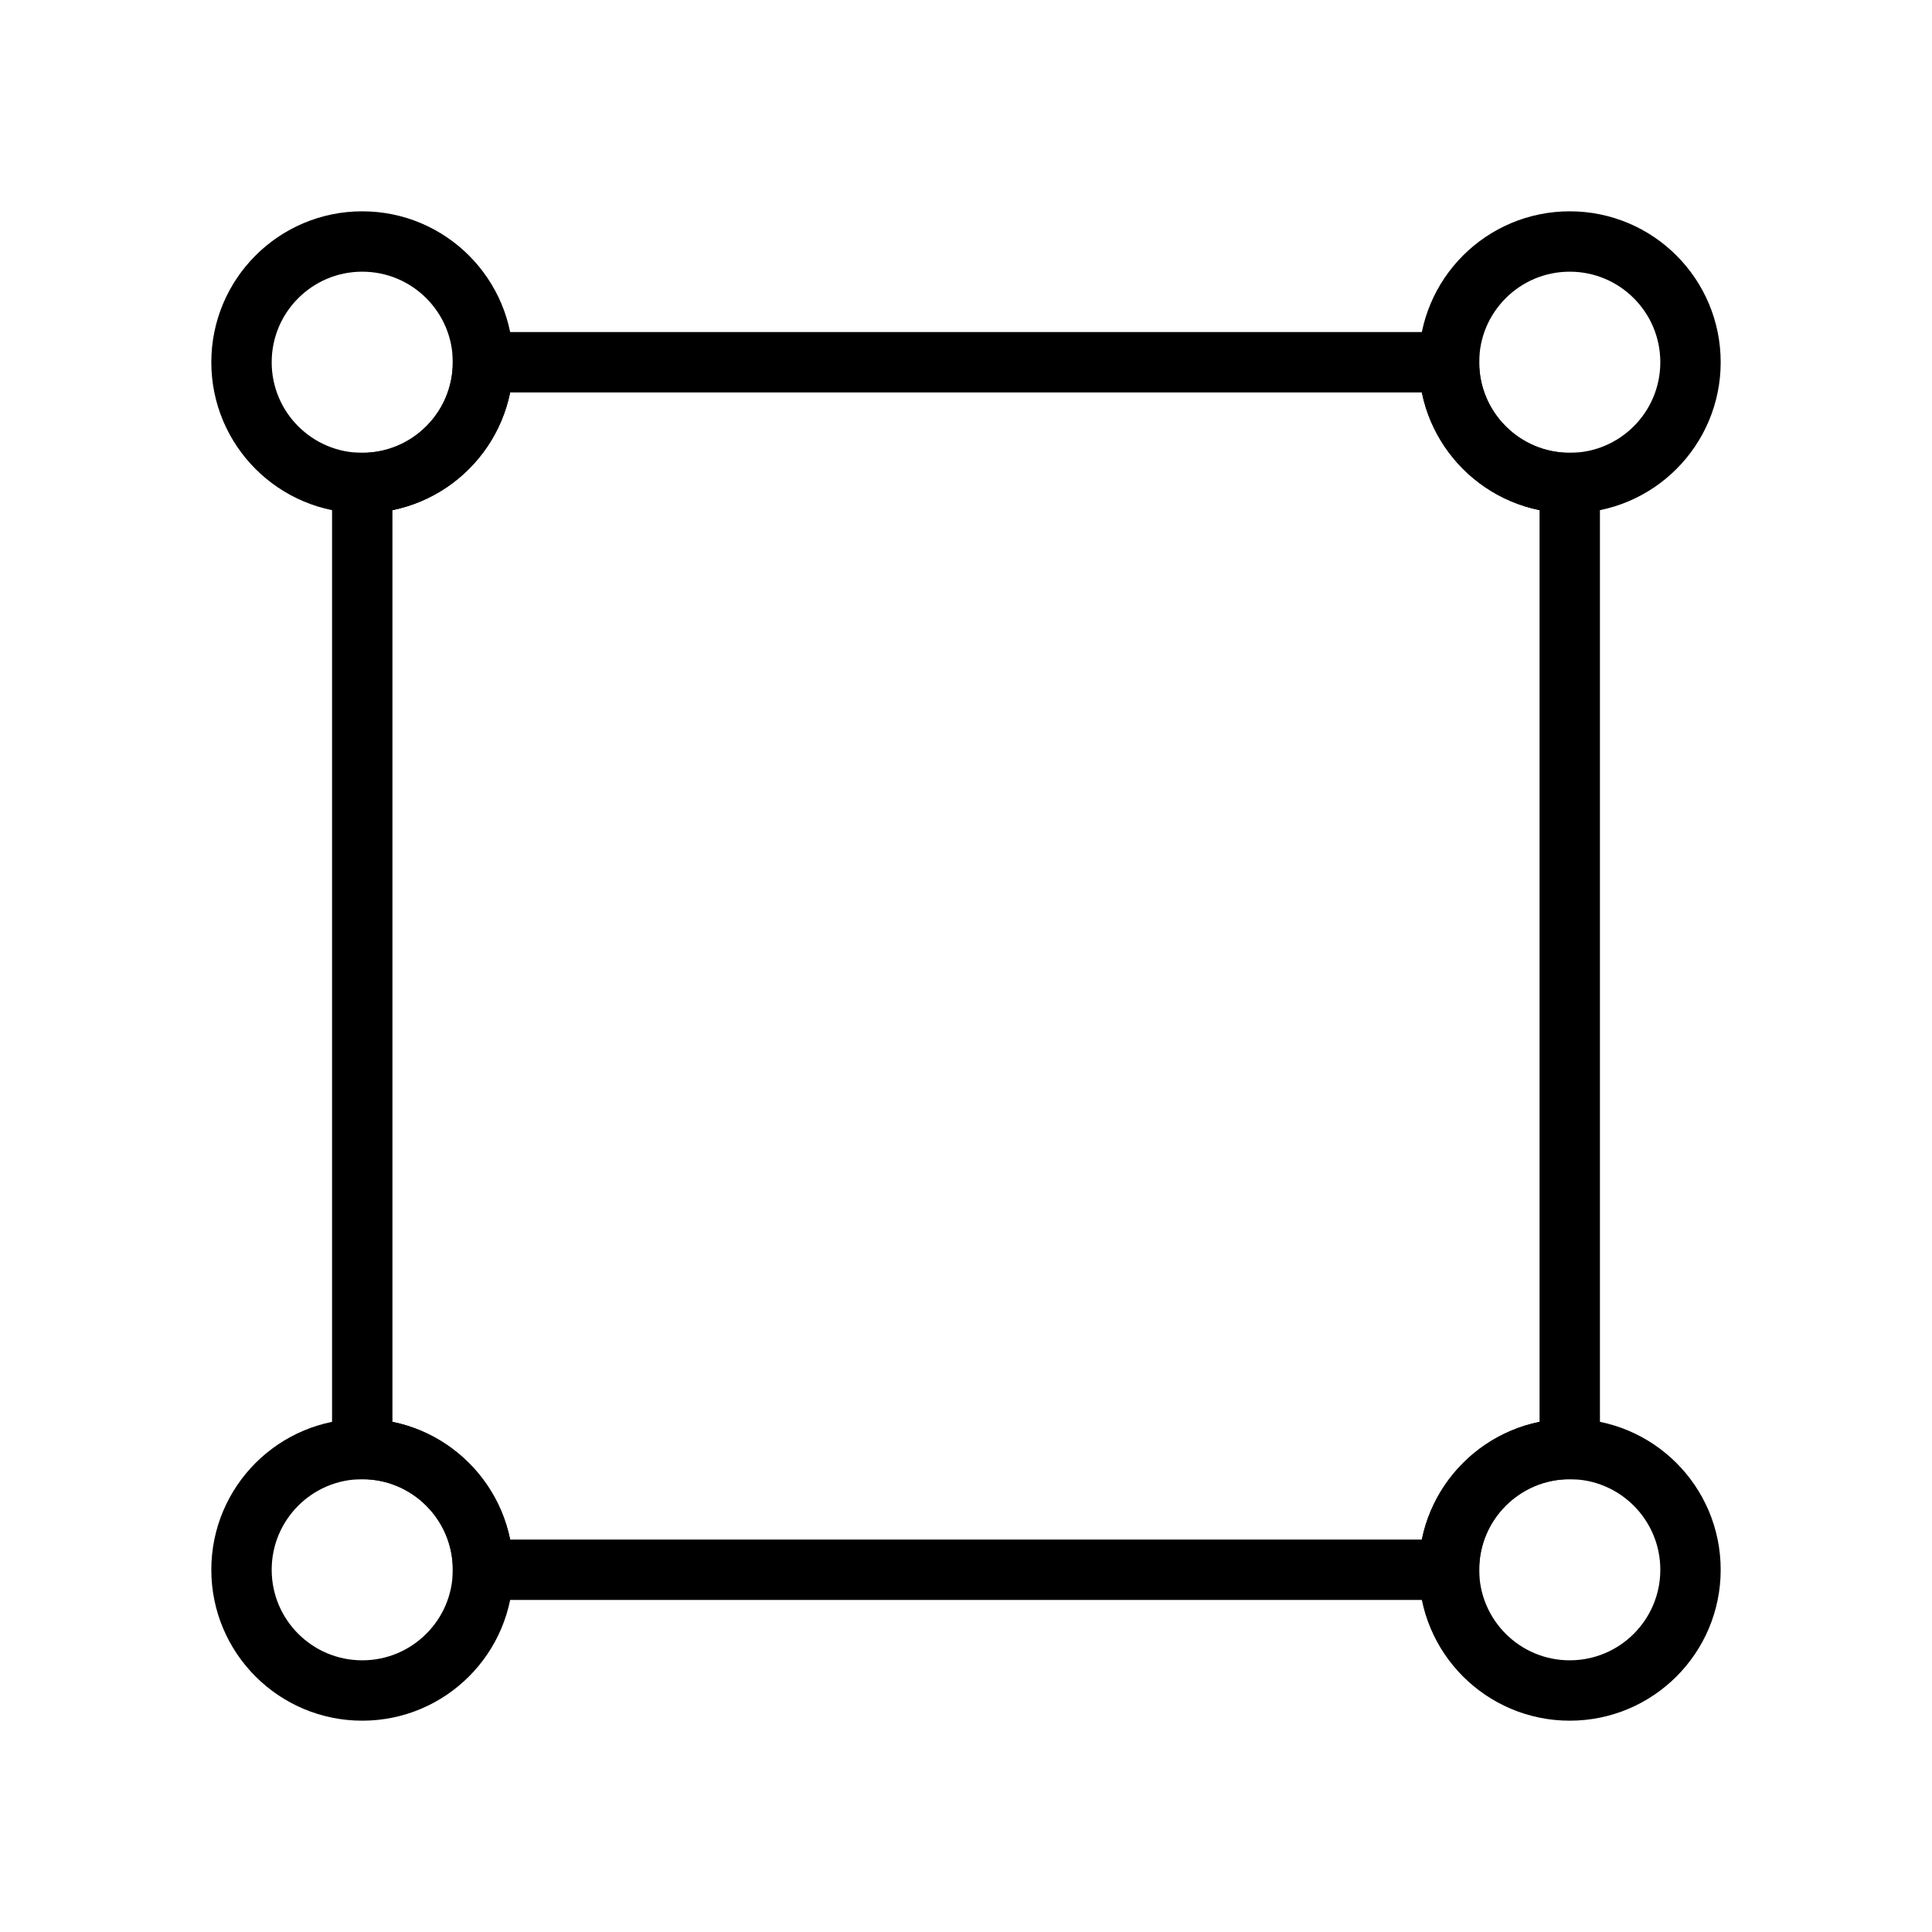
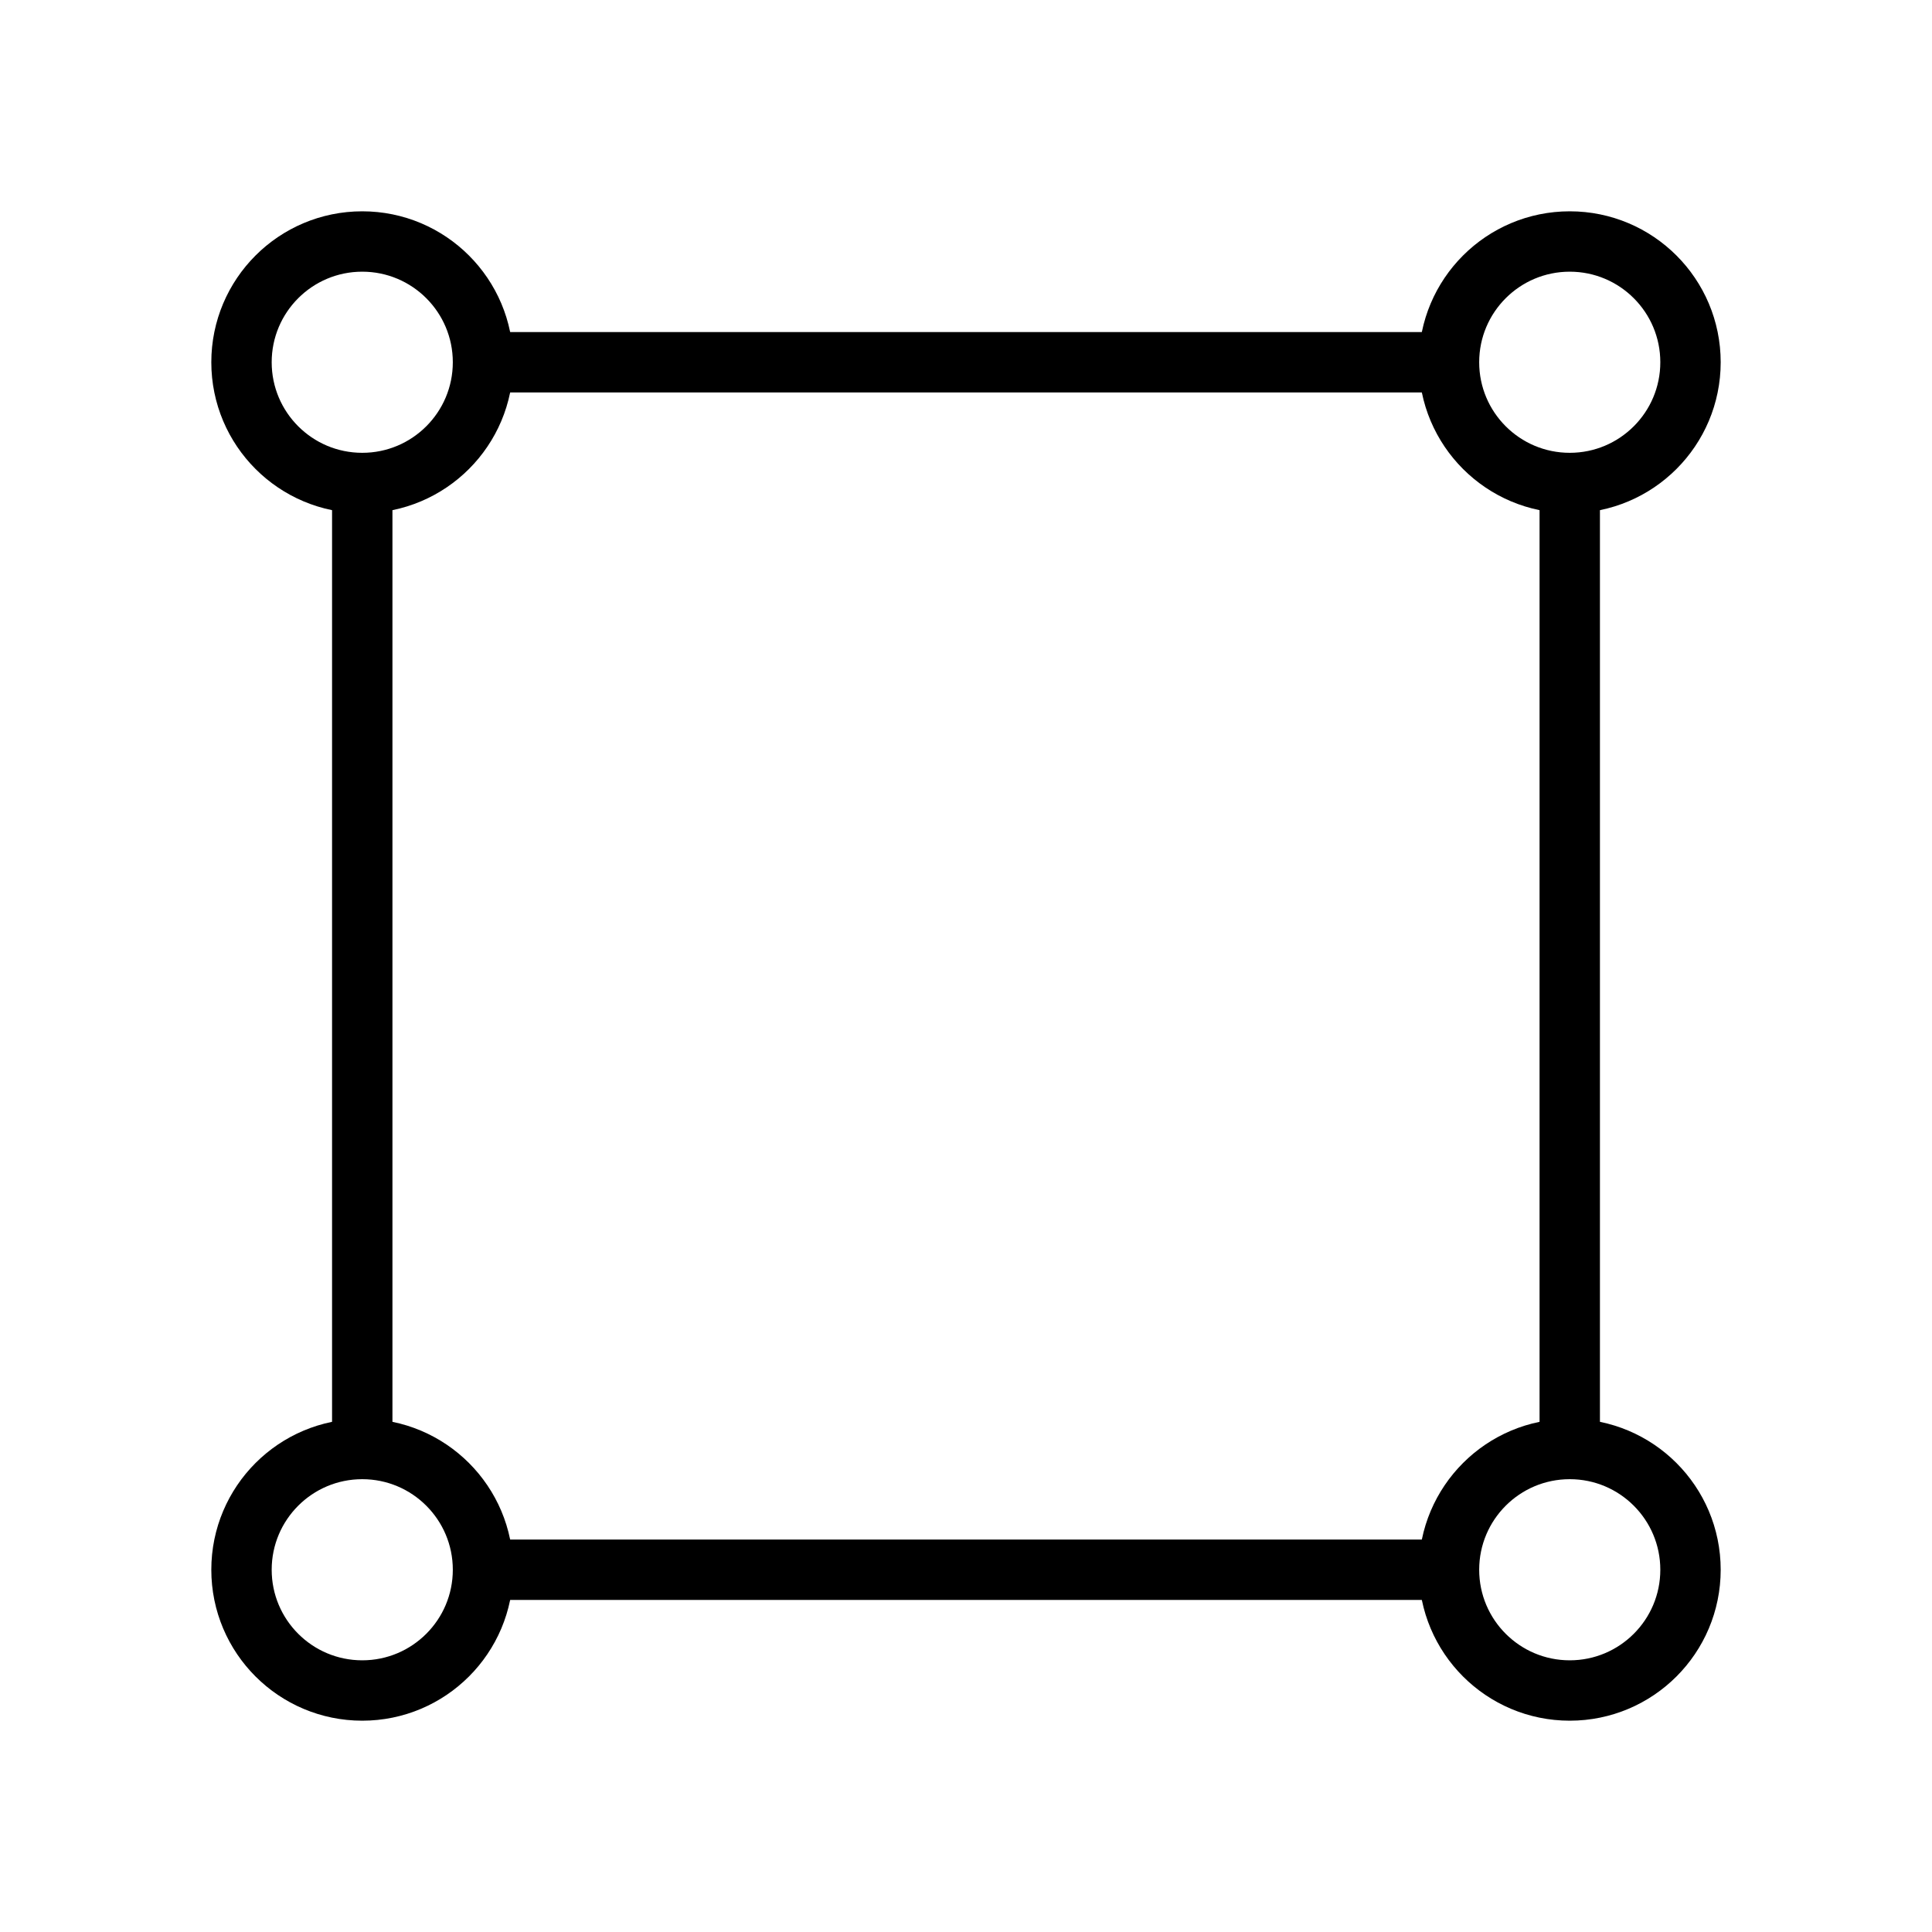
<svg xmlns="http://www.w3.org/2000/svg" style="isolation:isolate" viewBox="0 0 64 64" width="64" height="64">
  <g>
-     <path d=" M 16 52 L 48 52 C 48 49.792 49.792 48 52 48 L 52 16 L 52 16 C 49.792 16 48 14.208 48 12 L 48 12 L 16 12 C 16 14.208 14.208 16 12 16 L 12 48 L 12 48 C 14.208 48 16 49.792 16 52 Z " fill="none" stroke-width="2" stroke="rgb(0,0,0)" />
-     <circle cx="12" cy="12" r="4" fill="none" stroke-width="2" stroke="rgb(0,0,0)" />
    <circle cx="52" cy="12" r="4" fill="none" stroke-width="2" stroke="rgb(0,0,0)" />
    <circle cx="52" cy="52" r="4" fill="none" stroke-width="2" stroke="rgb(0,0,0)" />
+     <circle cx="12" cy="12" r="4" fill="none" stroke-width="2" stroke="rgb(0,0,0)" />
    <circle cx="12" cy="52" r="4" fill="none" stroke-width="2" stroke="rgb(0,0,0)" />
+     <line x1="12" y1="16" x2="12" y2="48" stroke-width="2" stroke="rgb(0,0,0)" />
+     <line x1="16" y1="12" x2="48" y2="12" stroke-width="2" stroke="rgb(0,0,0)" />
+     <line x1="52" y1="16" x2="52" y2="48" stroke-width="2" stroke="rgb(0,0,0)" />
+     <line x1="16" y1="52" x2="48" y2="52" stroke-width="2" stroke="rgb(0,0,0)" />
  </g>
</svg>
